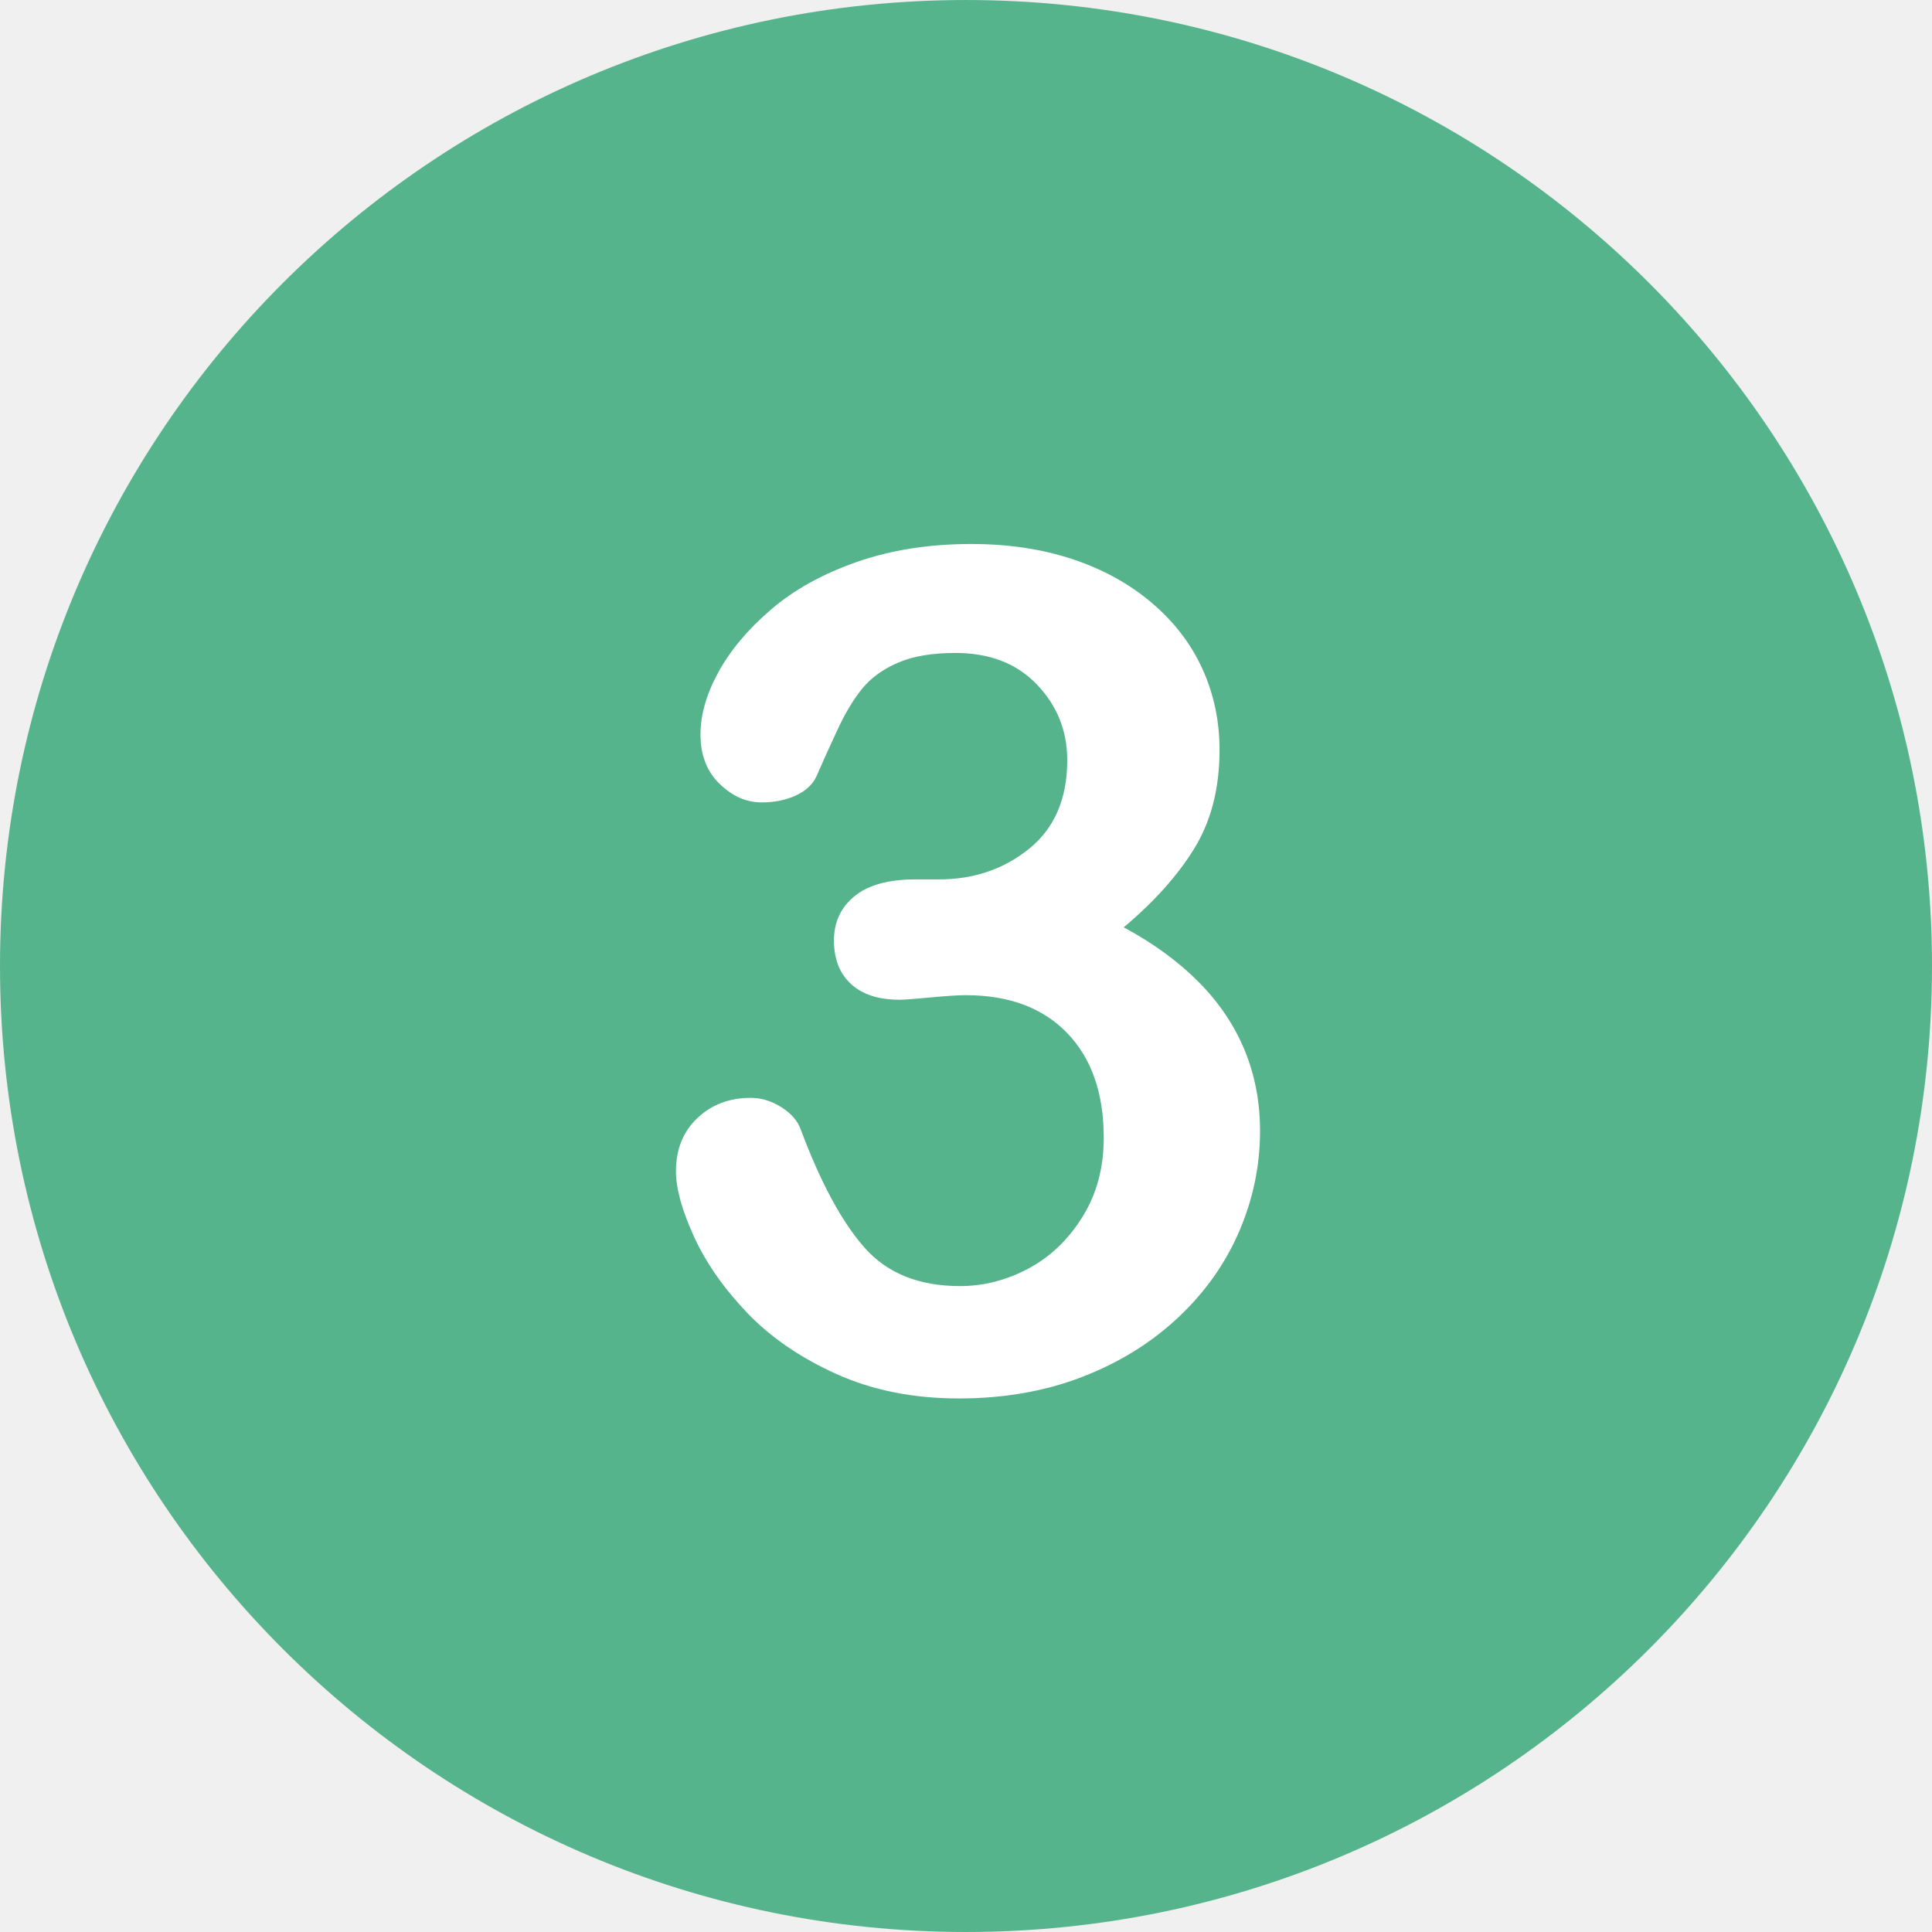
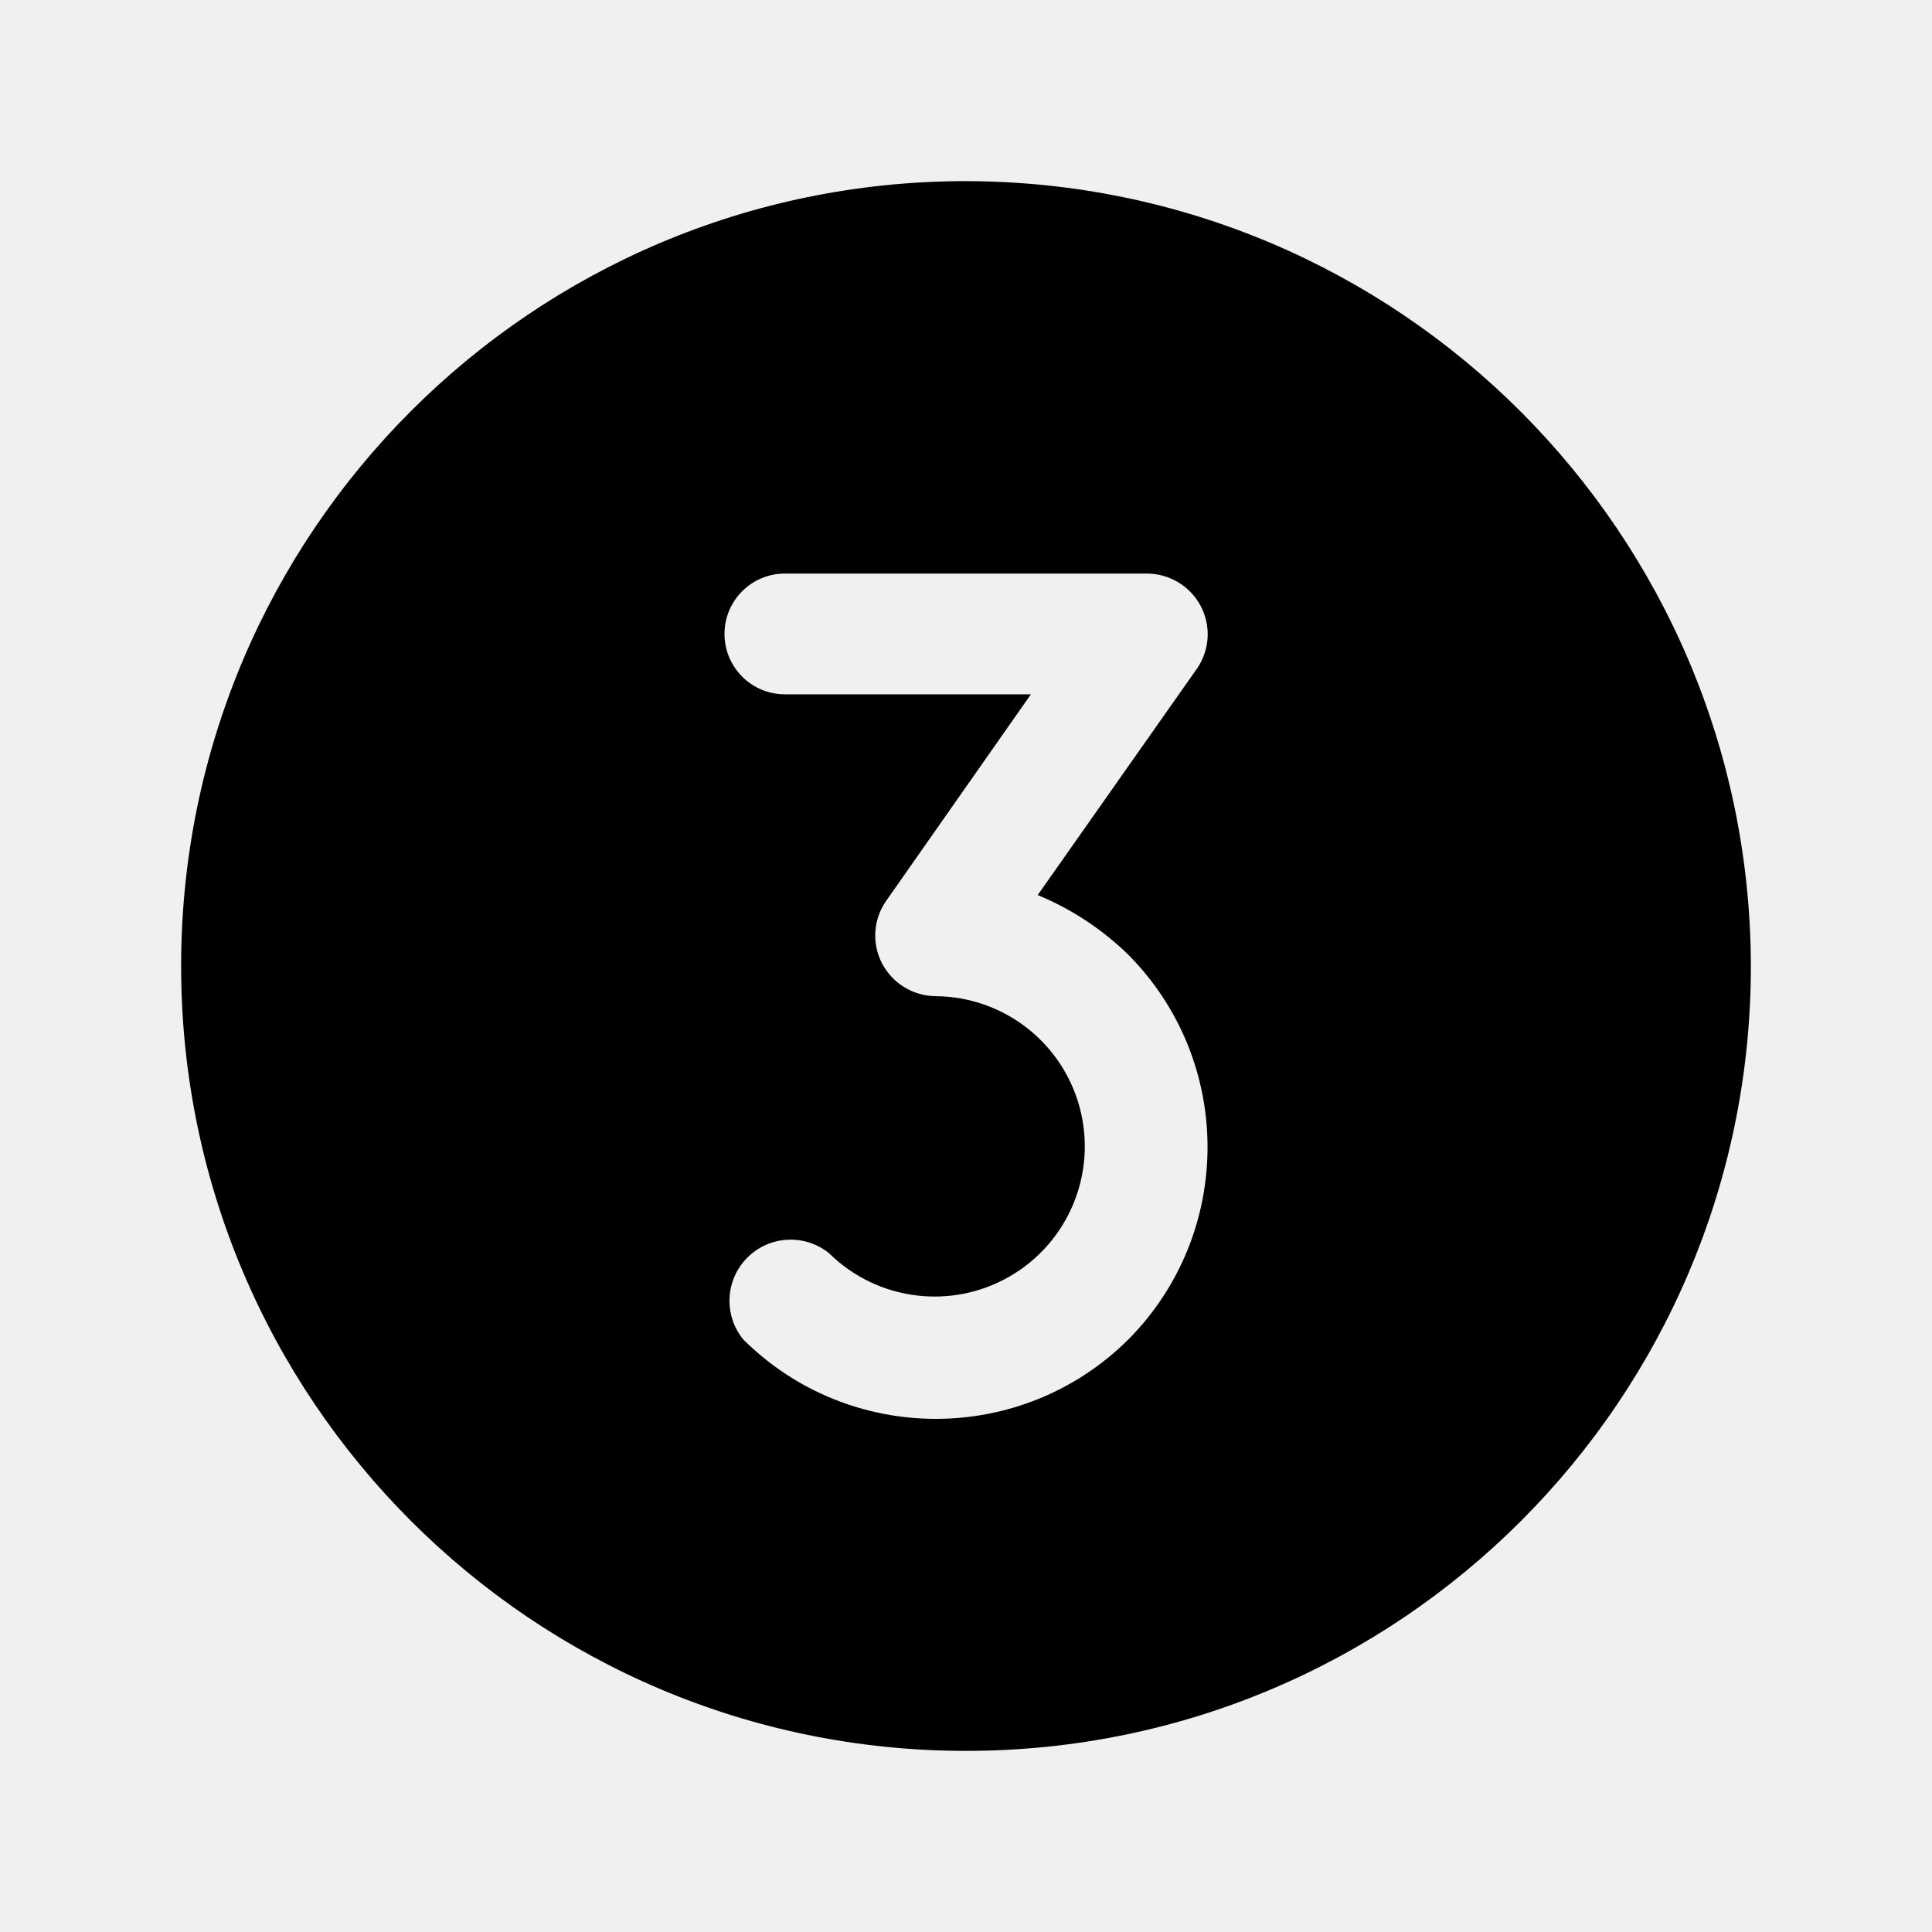
- <svg xmlns="http://www.w3.org/2000/svg" version="1.1" id="Layer_1" x="0px" y="0px" viewBox="0 0 496.158 496.158" style="enable-background:new 0 0 496.158 496.158;" xml:space="preserve">
-   <path style="fill:#56B48C;" d="M248.082,0.003C111.07,0.003,0,111.061,0,248.085c0,137,111.07,248.07,248.082,248.07  c137.006,0,248.076-111.07,248.076-248.07C496.158,111.061,385.088,0.003,248.082,0.003z" />
-   <path style="fill:#FFFFFF;" d="M319.637,269.711c-2.637-6.395-6.569-12.231-11.792-17.505c-5.226-5.273-11.646-9.961-19.263-14.063  c7.91-6.64,13.989-13.451,18.237-20.435c4.248-6.981,6.372-15.355,6.372-25.122c0-7.42-1.465-14.355-4.395-20.801  s-7.276-12.108-13.037-16.992c-5.763-4.882-12.55-8.617-20.361-11.206c-7.814-2.586-16.457-3.882-25.928-3.882  c-10.84,0-20.654,1.538-29.443,4.614s-16.139,7.155-22.046,12.231c-5.91,5.079-10.4,10.426-13.477,16.04  c-3.076,5.617-4.614,10.963-4.614,16.04c0,5.273,1.634,9.499,4.907,12.671c3.271,3.175,6.859,4.761,10.767,4.761  c3.319,0,6.249-0.586,8.789-1.758c2.538-1.172,4.296-2.783,5.273-4.834c1.659-3.809,3.49-7.86,5.493-12.158  c2-4.296,4.125-7.812,6.372-10.547c2.245-2.733,5.296-4.93,9.155-6.592c3.856-1.659,8.764-2.49,14.722-2.49  c8.789,0,15.77,2.71,20.947,8.13c5.175,5.42,7.764,11.891,7.764,19.409c0,9.865-3.248,17.432-9.741,22.705  c-6.496,5.273-14.234,7.91-23.218,7.91h-6.006c-6.935,0-12.158,1.442-15.674,4.321c-3.516,2.882-5.273,6.665-5.273,11.353  c0,4.786,1.465,8.521,4.395,11.206c2.93,2.687,7.079,4.028,12.451,4.028c1.172,0,3.809-0.194,7.91-0.586  c4.102-0.389,7.127-0.586,9.082-0.586c11.133,0,19.823,3.248,26.074,9.741c6.249,6.496,9.375,15.454,9.375,26.88  c0,7.716-1.831,14.502-5.493,20.361s-8.302,10.279-13.916,13.257c-5.617,2.98-11.451,4.468-17.505,4.468  c-10.547,0-18.727-3.296-24.536-9.888c-5.812-6.592-11.256-16.674-16.333-30.249c-0.783-2.245-2.442-4.175-4.98-5.786  c-2.541-1.611-5.177-2.417-7.91-2.417c-5.47,0-10.034,1.735-13.696,5.2c-3.662,3.468-5.493,8.034-5.493,13.696  c0,4.395,1.538,9.961,4.614,16.699s7.617,13.257,13.623,19.556s13.646,11.549,22.925,15.747c9.276,4.198,19.775,6.299,31.494,6.299  c11.522,0,22.046-1.831,31.567-5.493s17.748-8.739,24.683-15.234c6.933-6.493,12.181-13.891,15.747-22.192  c3.563-8.299,5.347-16.894,5.347-25.781C323.592,283.018,322.273,276.109,319.637,269.711z" />
-   <g>
- </g>
-   <g>
- </g>
-   <g>
- </g>
-   <g>
- </g>
-   <g>
- </g>
-   <g>
- </g>
-   <g>
- </g>
-   <g>
- </g>
-   <g>
- </g>
-   <g>
- </g>
-   <g>
- </g>
-   <g>
- </g>
-   <g>
- </g>
-   <g>
- </g>
-   <g>
- </g>
+ <svg xmlns="http://www.w3.org/2000/svg" viewBox="0 0 256 256">
+   <rect fill="none" height="256" width="256" />
+   <path d="M128,24A104,104,0,1,0,232,128,104.2,104.2,0,0,0,128,24Zm21.5,153.5a36.2,36.2,0,0,1-51,0,8.1,8.1,0,0,1,11.4-11.4A19.9,19.9,0,1,0,124,132a8.1,8.1,0,0,1-7.1-4.3,8,8,0,0,1,.5-8.3L136.6,92H104a8,8,0,0,1,0-16h48a8.1,8.1,0,0,1,7.1,4.3,8,8,0,0,1-.5,8.3l-21.1,30a37.9,37.9,0,0,1,12,7.9,36.2,36.2,0,0,1,0,51Z" />
</svg>
